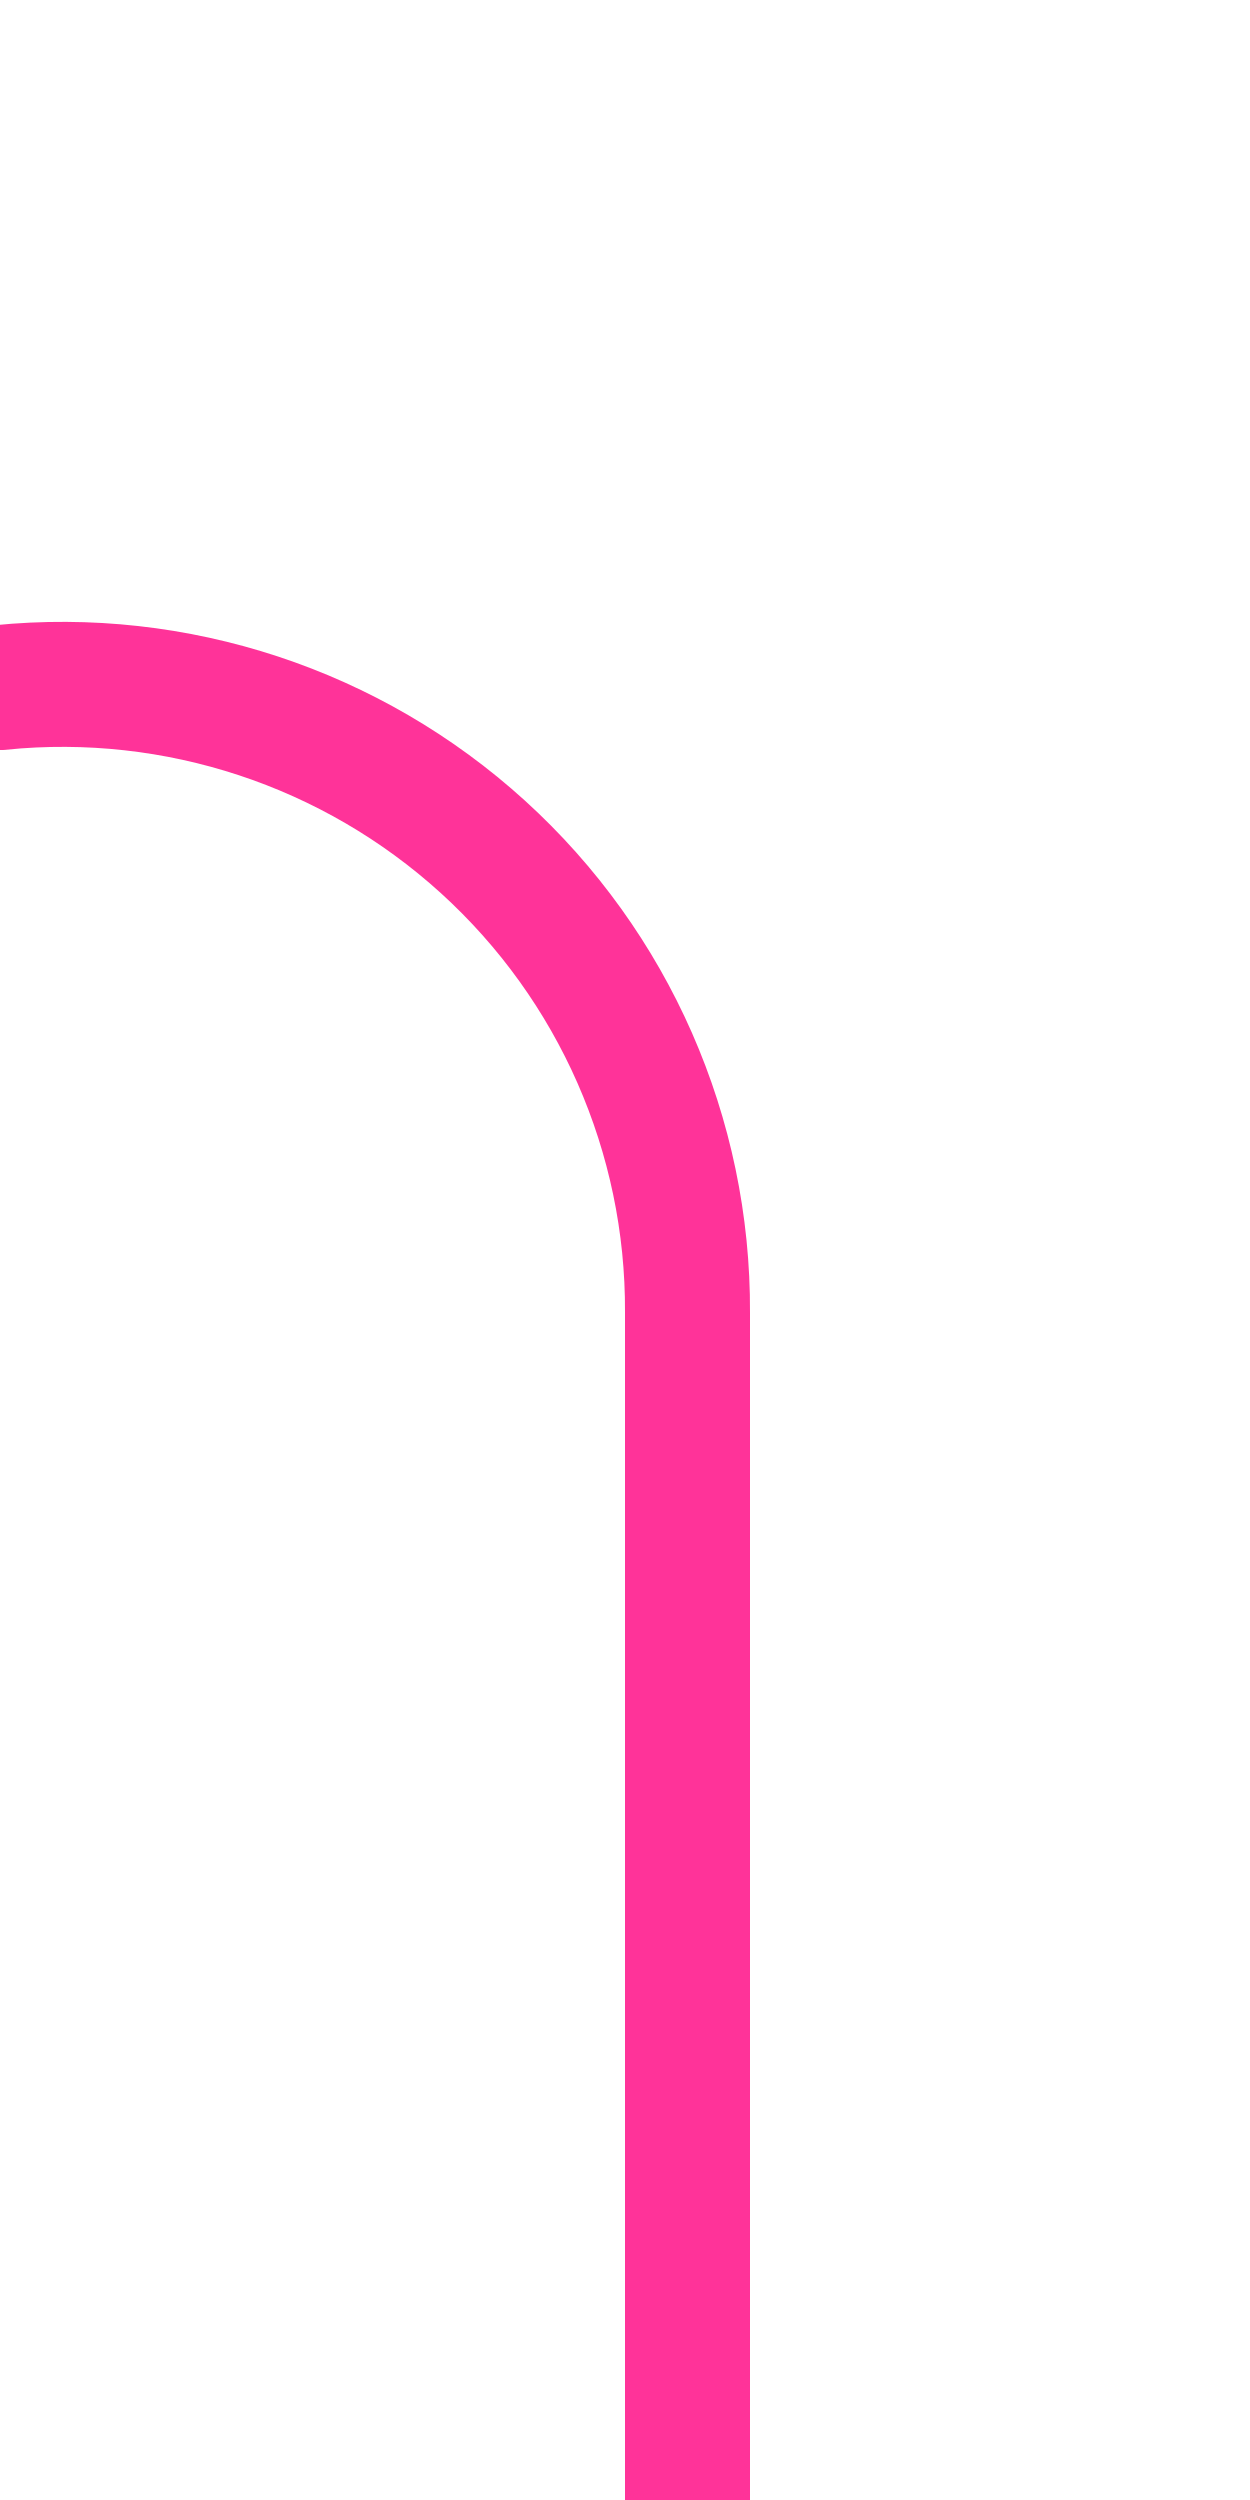
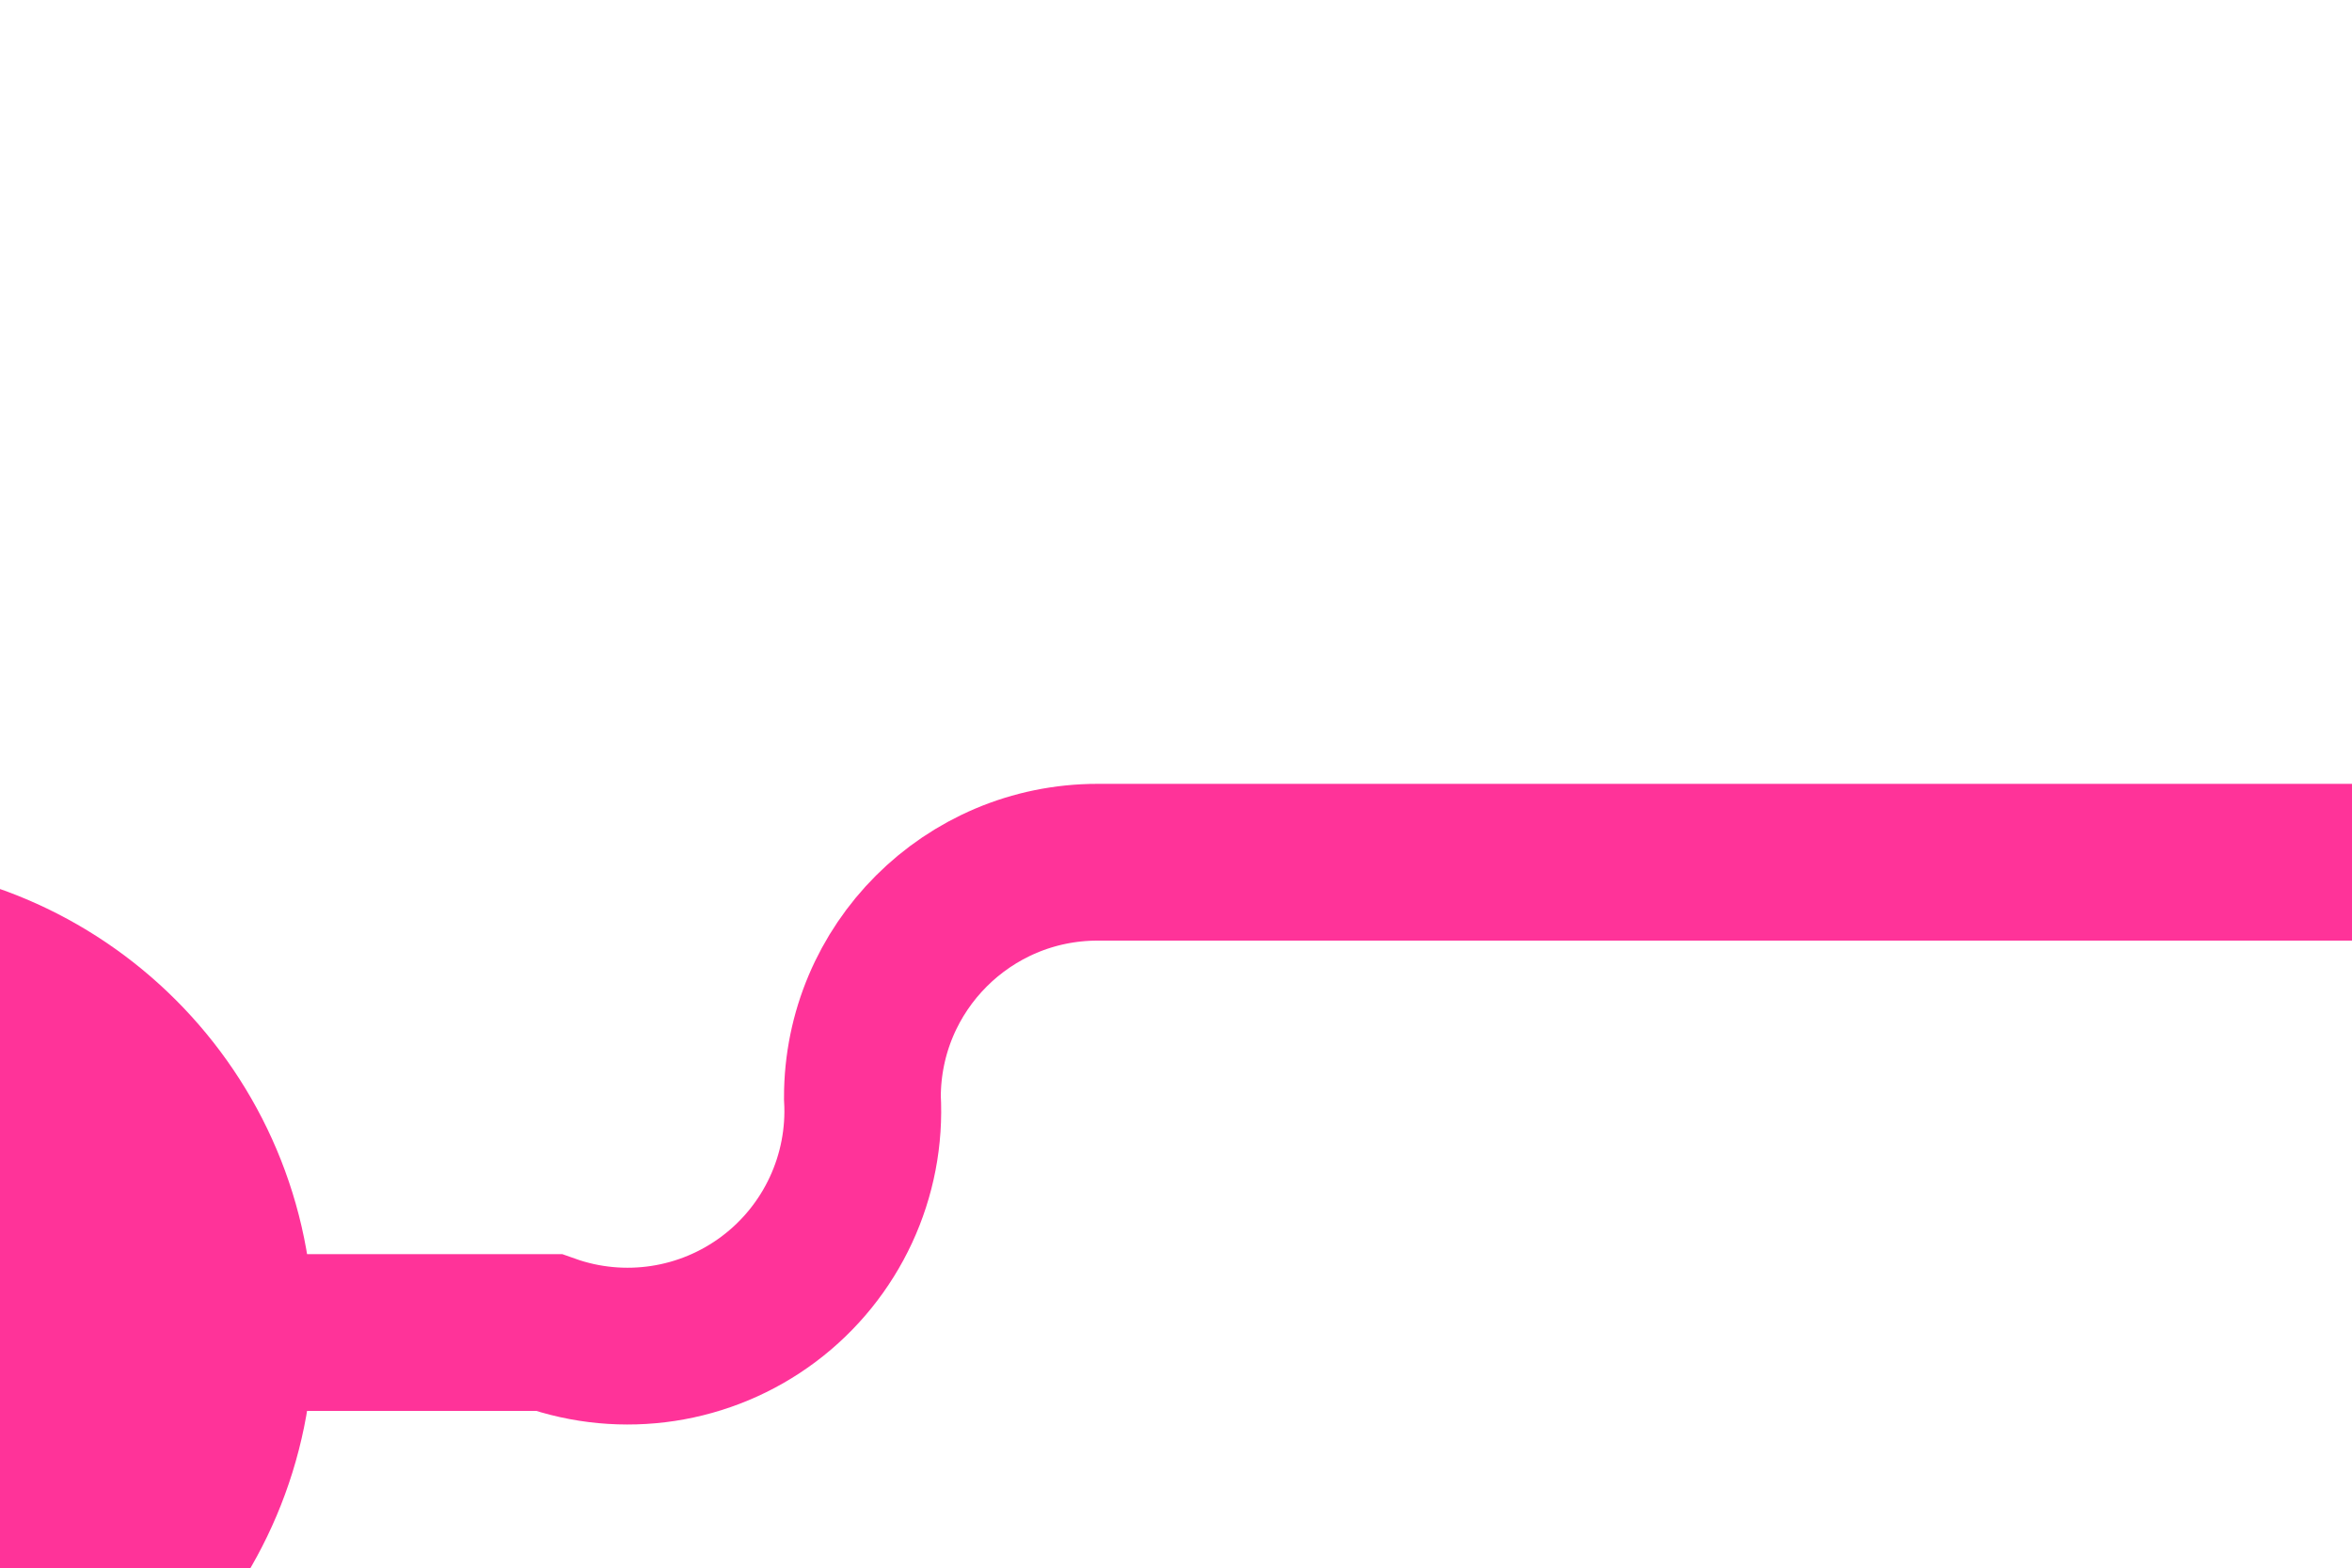
- <svg xmlns="http://www.w3.org/2000/svg" version="1.1" width="10px" height="20px" preserveAspectRatio="xMidYMin meet" viewBox="624 355  8 20">
-   <path d="M 551.5 385  L 551.5 365  A 5 5 0 0 1 556.5 360.5 L 623 360.5  A 5 5 0 0 1 628.5 365.5 L 628.5 375  " stroke-width="1" stroke="#ff3399" fill="none" />
-   <path d="M 551.5 380  A 3 3 0 0 0 548.5 383 A 3 3 0 0 0 551.5 386 A 3 3 0 0 0 554.5 383 A 3 3 0 0 0 551.5 380 Z " fill-rule="nonzero" fill="#ff3399" stroke="none" />
+ <svg xmlns="http://www.w3.org/2000/svg" version="1.1" width="15px" height="10px" preserveAspectRatio="xMinYMid meet" viewBox="1194 178  15 8">
+   <path d="M 1191 185.5  L 1197.5 185.5  A 1.5 1.5 0 0 0 1199.5 184 A 1.5 1.5 0 0 1 1201 182.5 L 1209 182.5  " stroke-width="1" stroke="#ff3399" fill="none" />
+   <path d="M 1193 182.5  A 3 3 0 0 0 1190 185.5 A 3 3 0 0 0 1193 188.5 A 3 3 0 0 0 1196 185.5 A 3 3 0 0 0 1193 182.5 Z " fill-rule="nonzero" fill="#ff3399" stroke="none" />
</svg>
